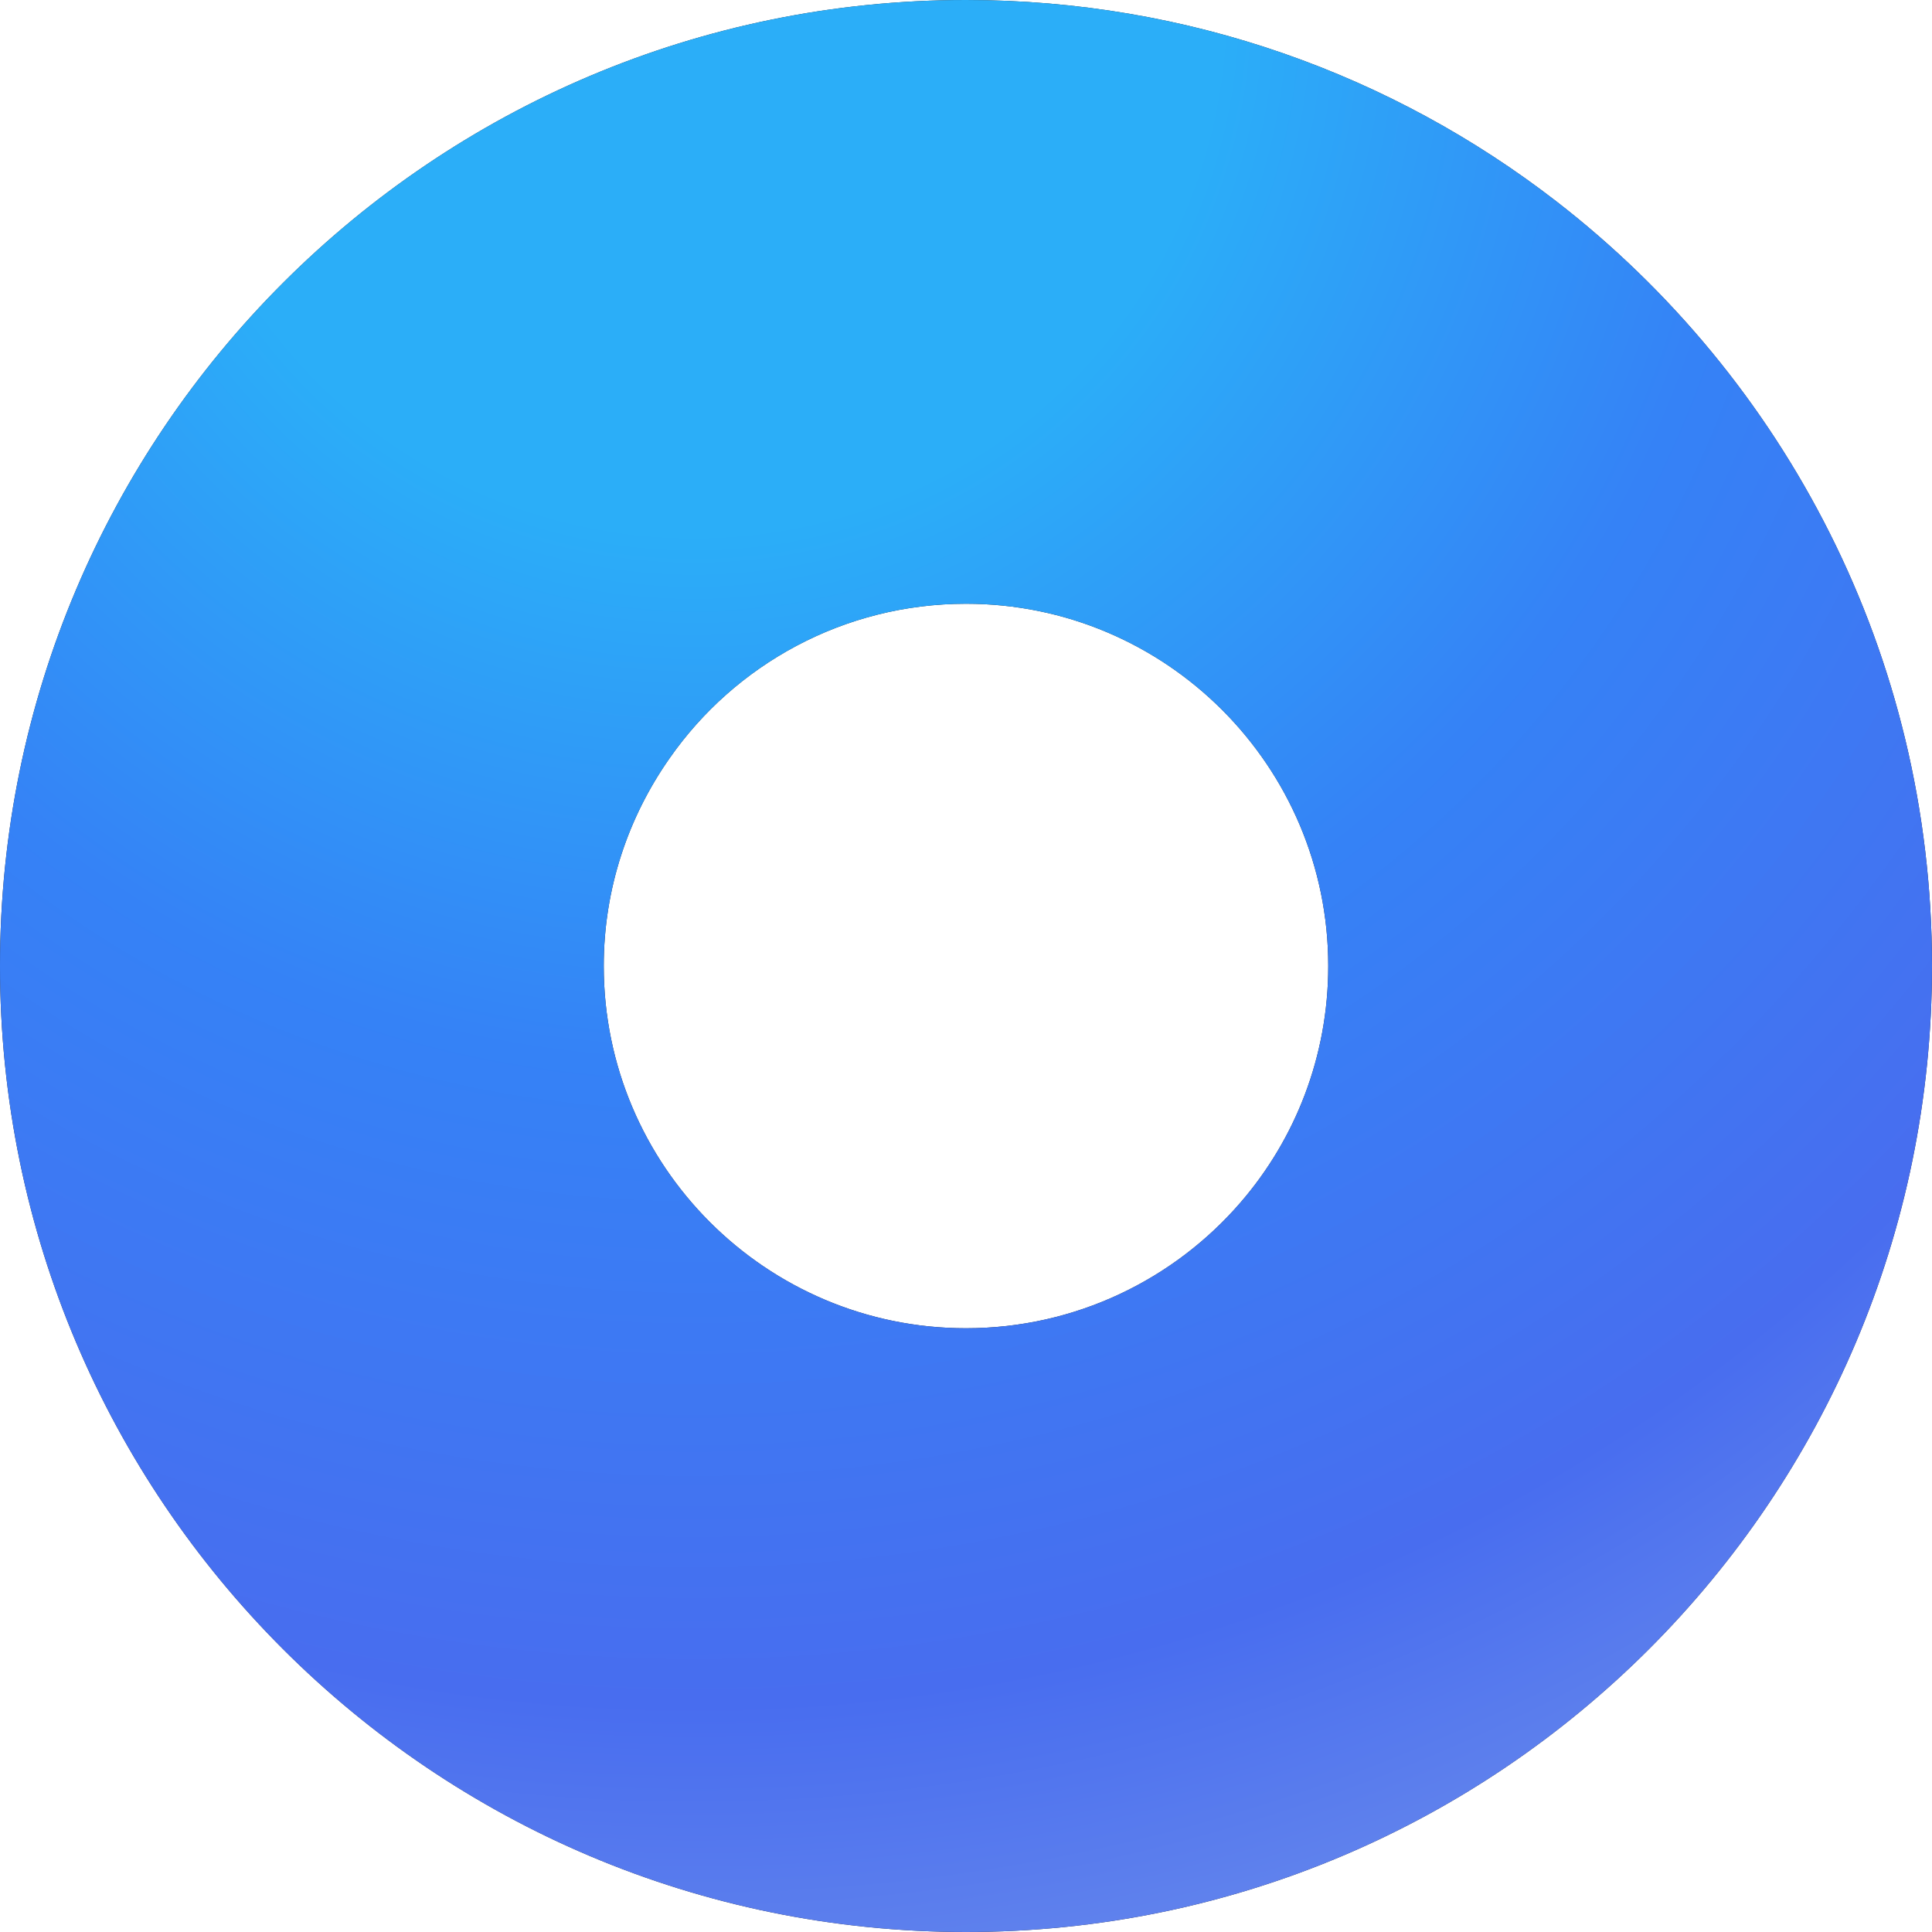
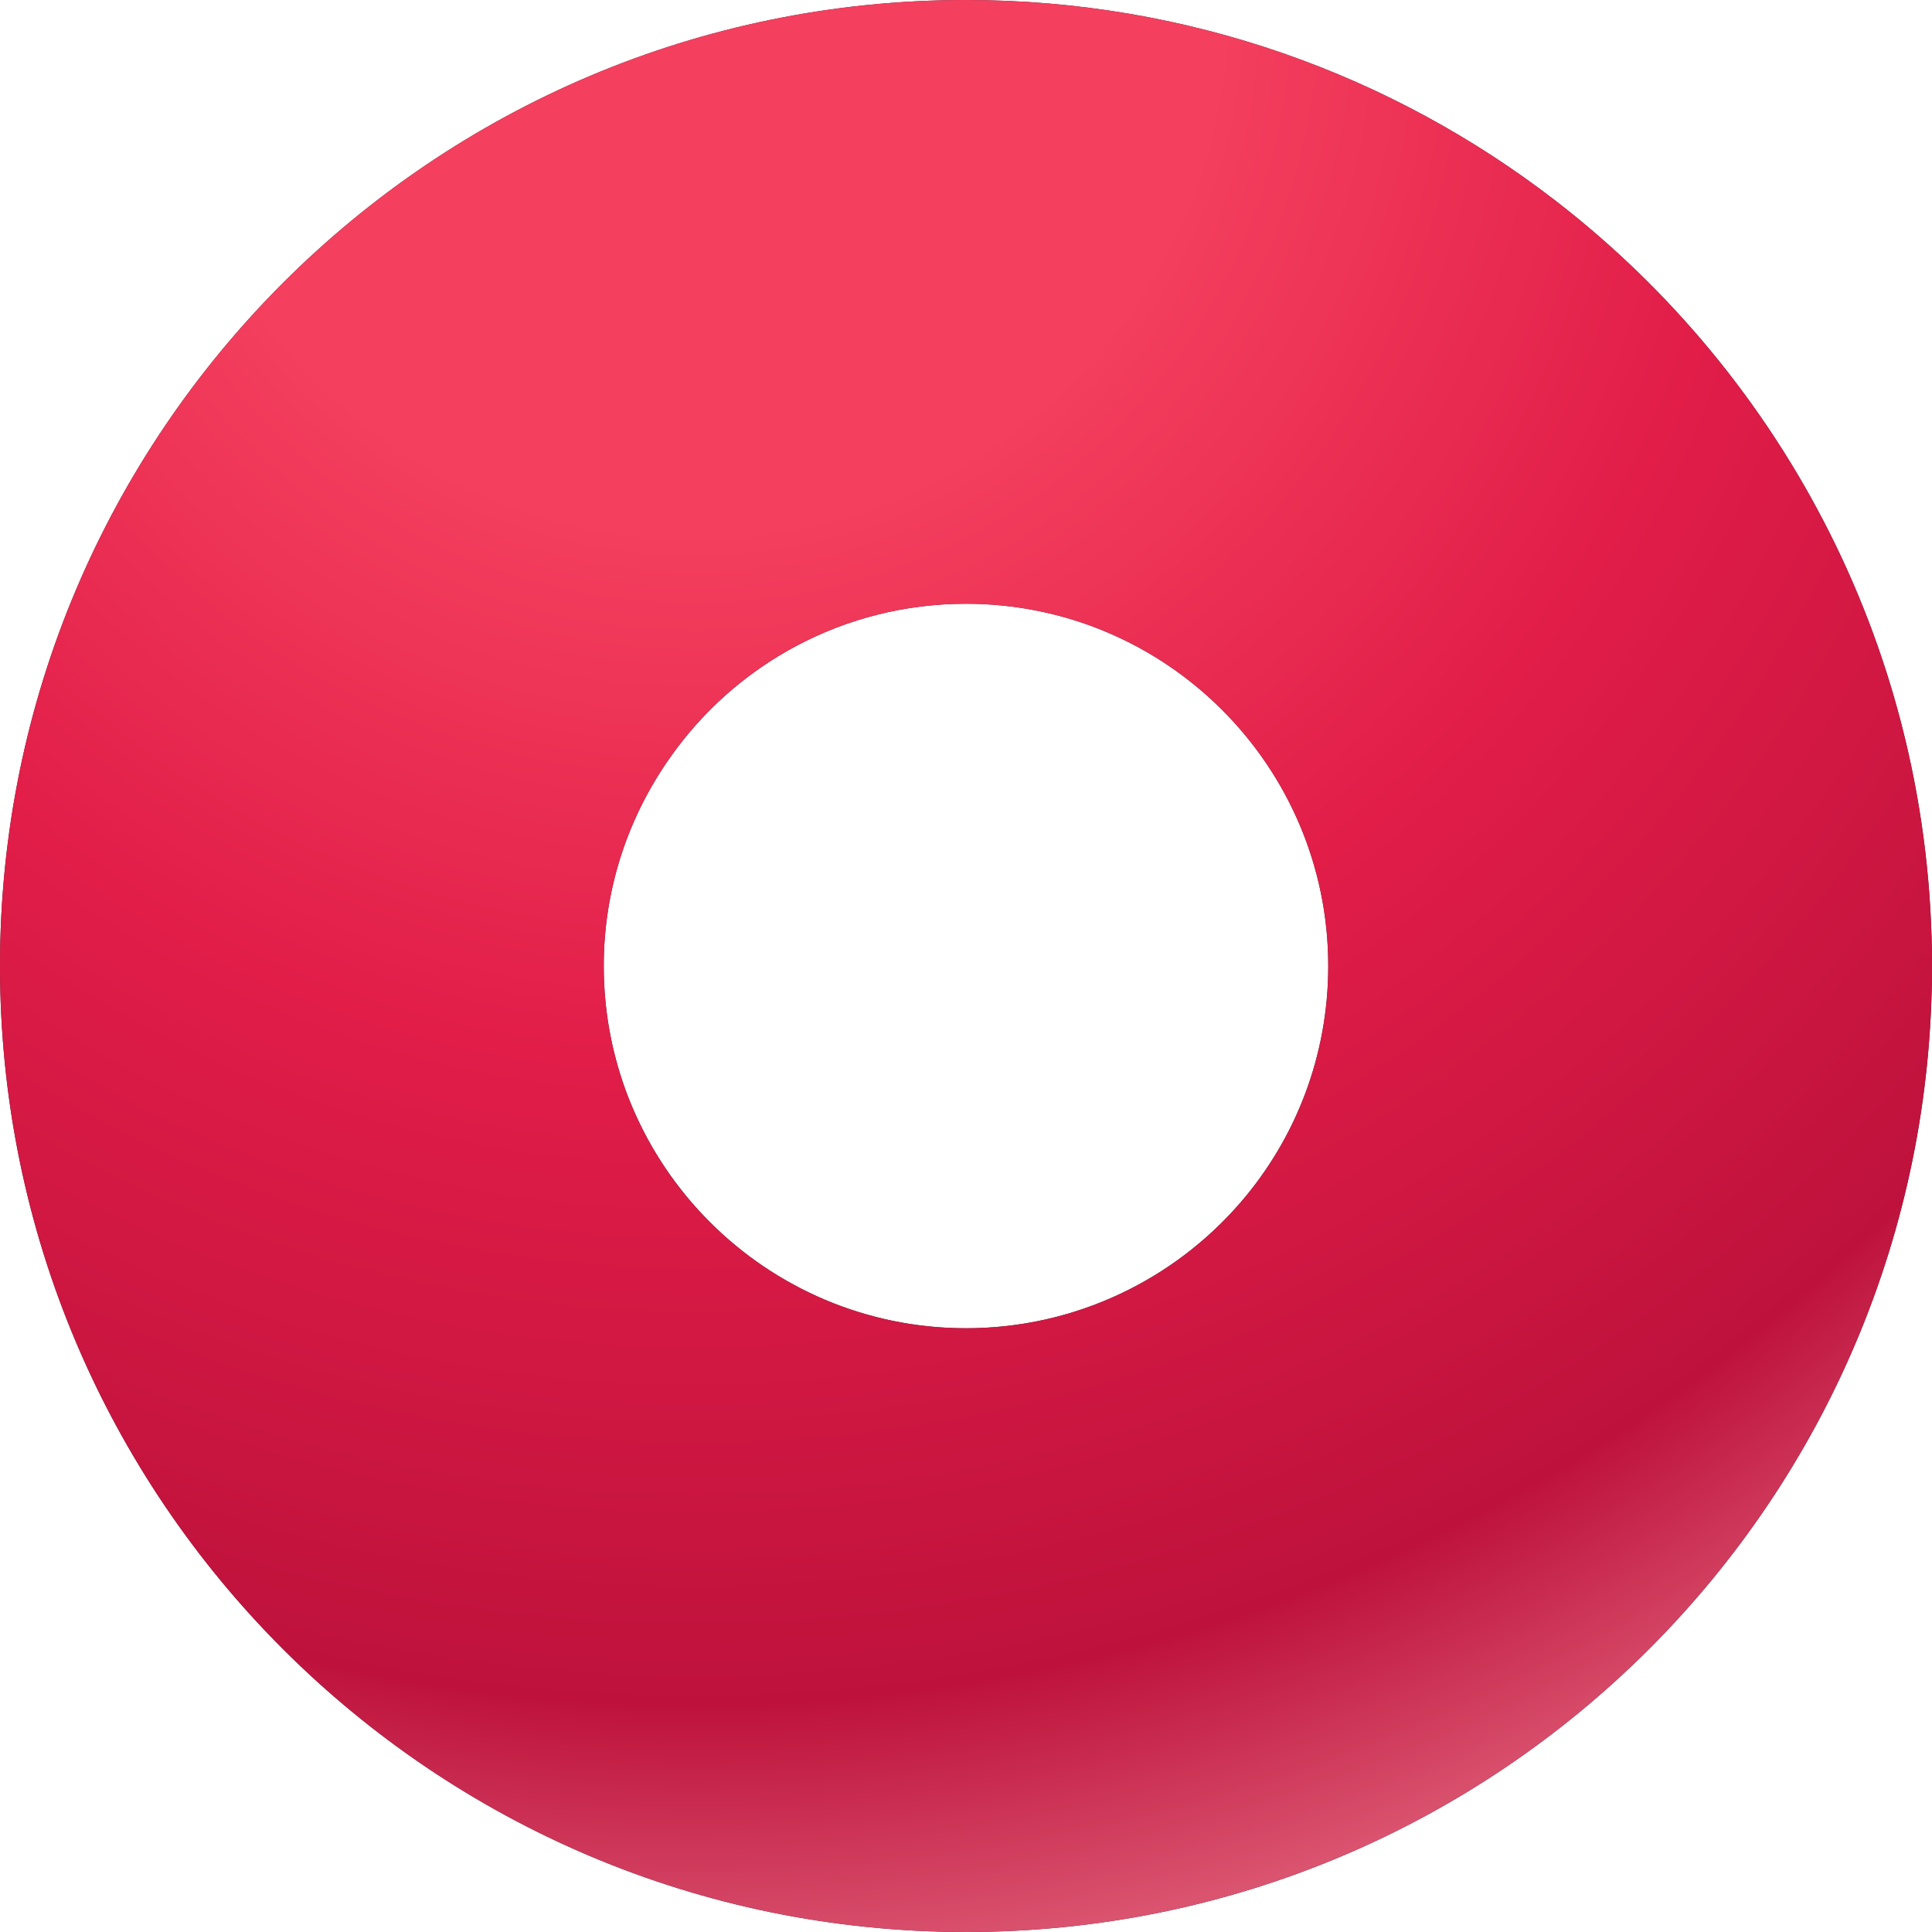
<svg xmlns="http://www.w3.org/2000/svg" width="16" height="16" viewBox="0 0 16 16" fill="none">
  <path fill-rule="evenodd" clip-rule="evenodd" d="M8 0C3.582 0 0 3.582 0 8C0 12.418 3.582 16 8 16C12.418 16 16 12.418 16 8C16 5.424 14.781 3.131 12.887 1.666C11.535 0.621 9.84 0 8 0ZM10.273 9.959C10.727 9.434 11 8.748 11 8C11 6.344 9.656 5 8 5C6.984 5 6.086 5.506 5.547 6.277C5.203 6.766 5 7.359 5 8C5 9.656 6.344 11 8 11C8.906 11 9.723 10.596 10.273 9.959Z" fill="#29292F" />
  <path fill-rule="evenodd" clip-rule="evenodd" d="M8 0C3.582 0 0 3.582 0 8C0 12.418 3.582 16 8 16C12.418 16 16 12.418 16 8C16 5.424 14.781 3.131 12.887 1.666C11.535 0.621 9.84 0 8 0ZM10.273 9.959C10.727 9.434 11 8.748 11 8C11 6.344 9.656 5 8 5C6.984 5 6.086 5.506 5.547 6.277C5.203 6.766 5 7.359 5 8C5 9.656 6.344 11 8 11C8.906 11 9.723 10.596 10.273 9.959Z" fill="url(#paint0_radial_1280_343)" />
  <defs>
    <radialGradient id="paint0_radial_1280_343" cx="0" cy="0" r="1" gradientUnits="userSpaceOnUse" gradientTransform="translate(5.67089) rotate(81.7628) scale(19.0409 18.924)">
-       <stop offset="0.231" stop-color="#2BAEF8" />
-       <stop offset="0.464" stop-color="#3582F6" />
-       <stop offset="0.745" stop-color="#486DEF" />
-       <stop offset="1" stop-color="#7B9AEA" />
+       <stop offset="0.231" stop-color="#f43f5e" />
+       <stop offset="0.464" stop-color="#e11d48" />
+       <stop offset="0.745" stop-color="#be123c" />
+       <stop offset="1" stop-color="#fda4af" />
    </radialGradient>
  </defs>
</svg>
